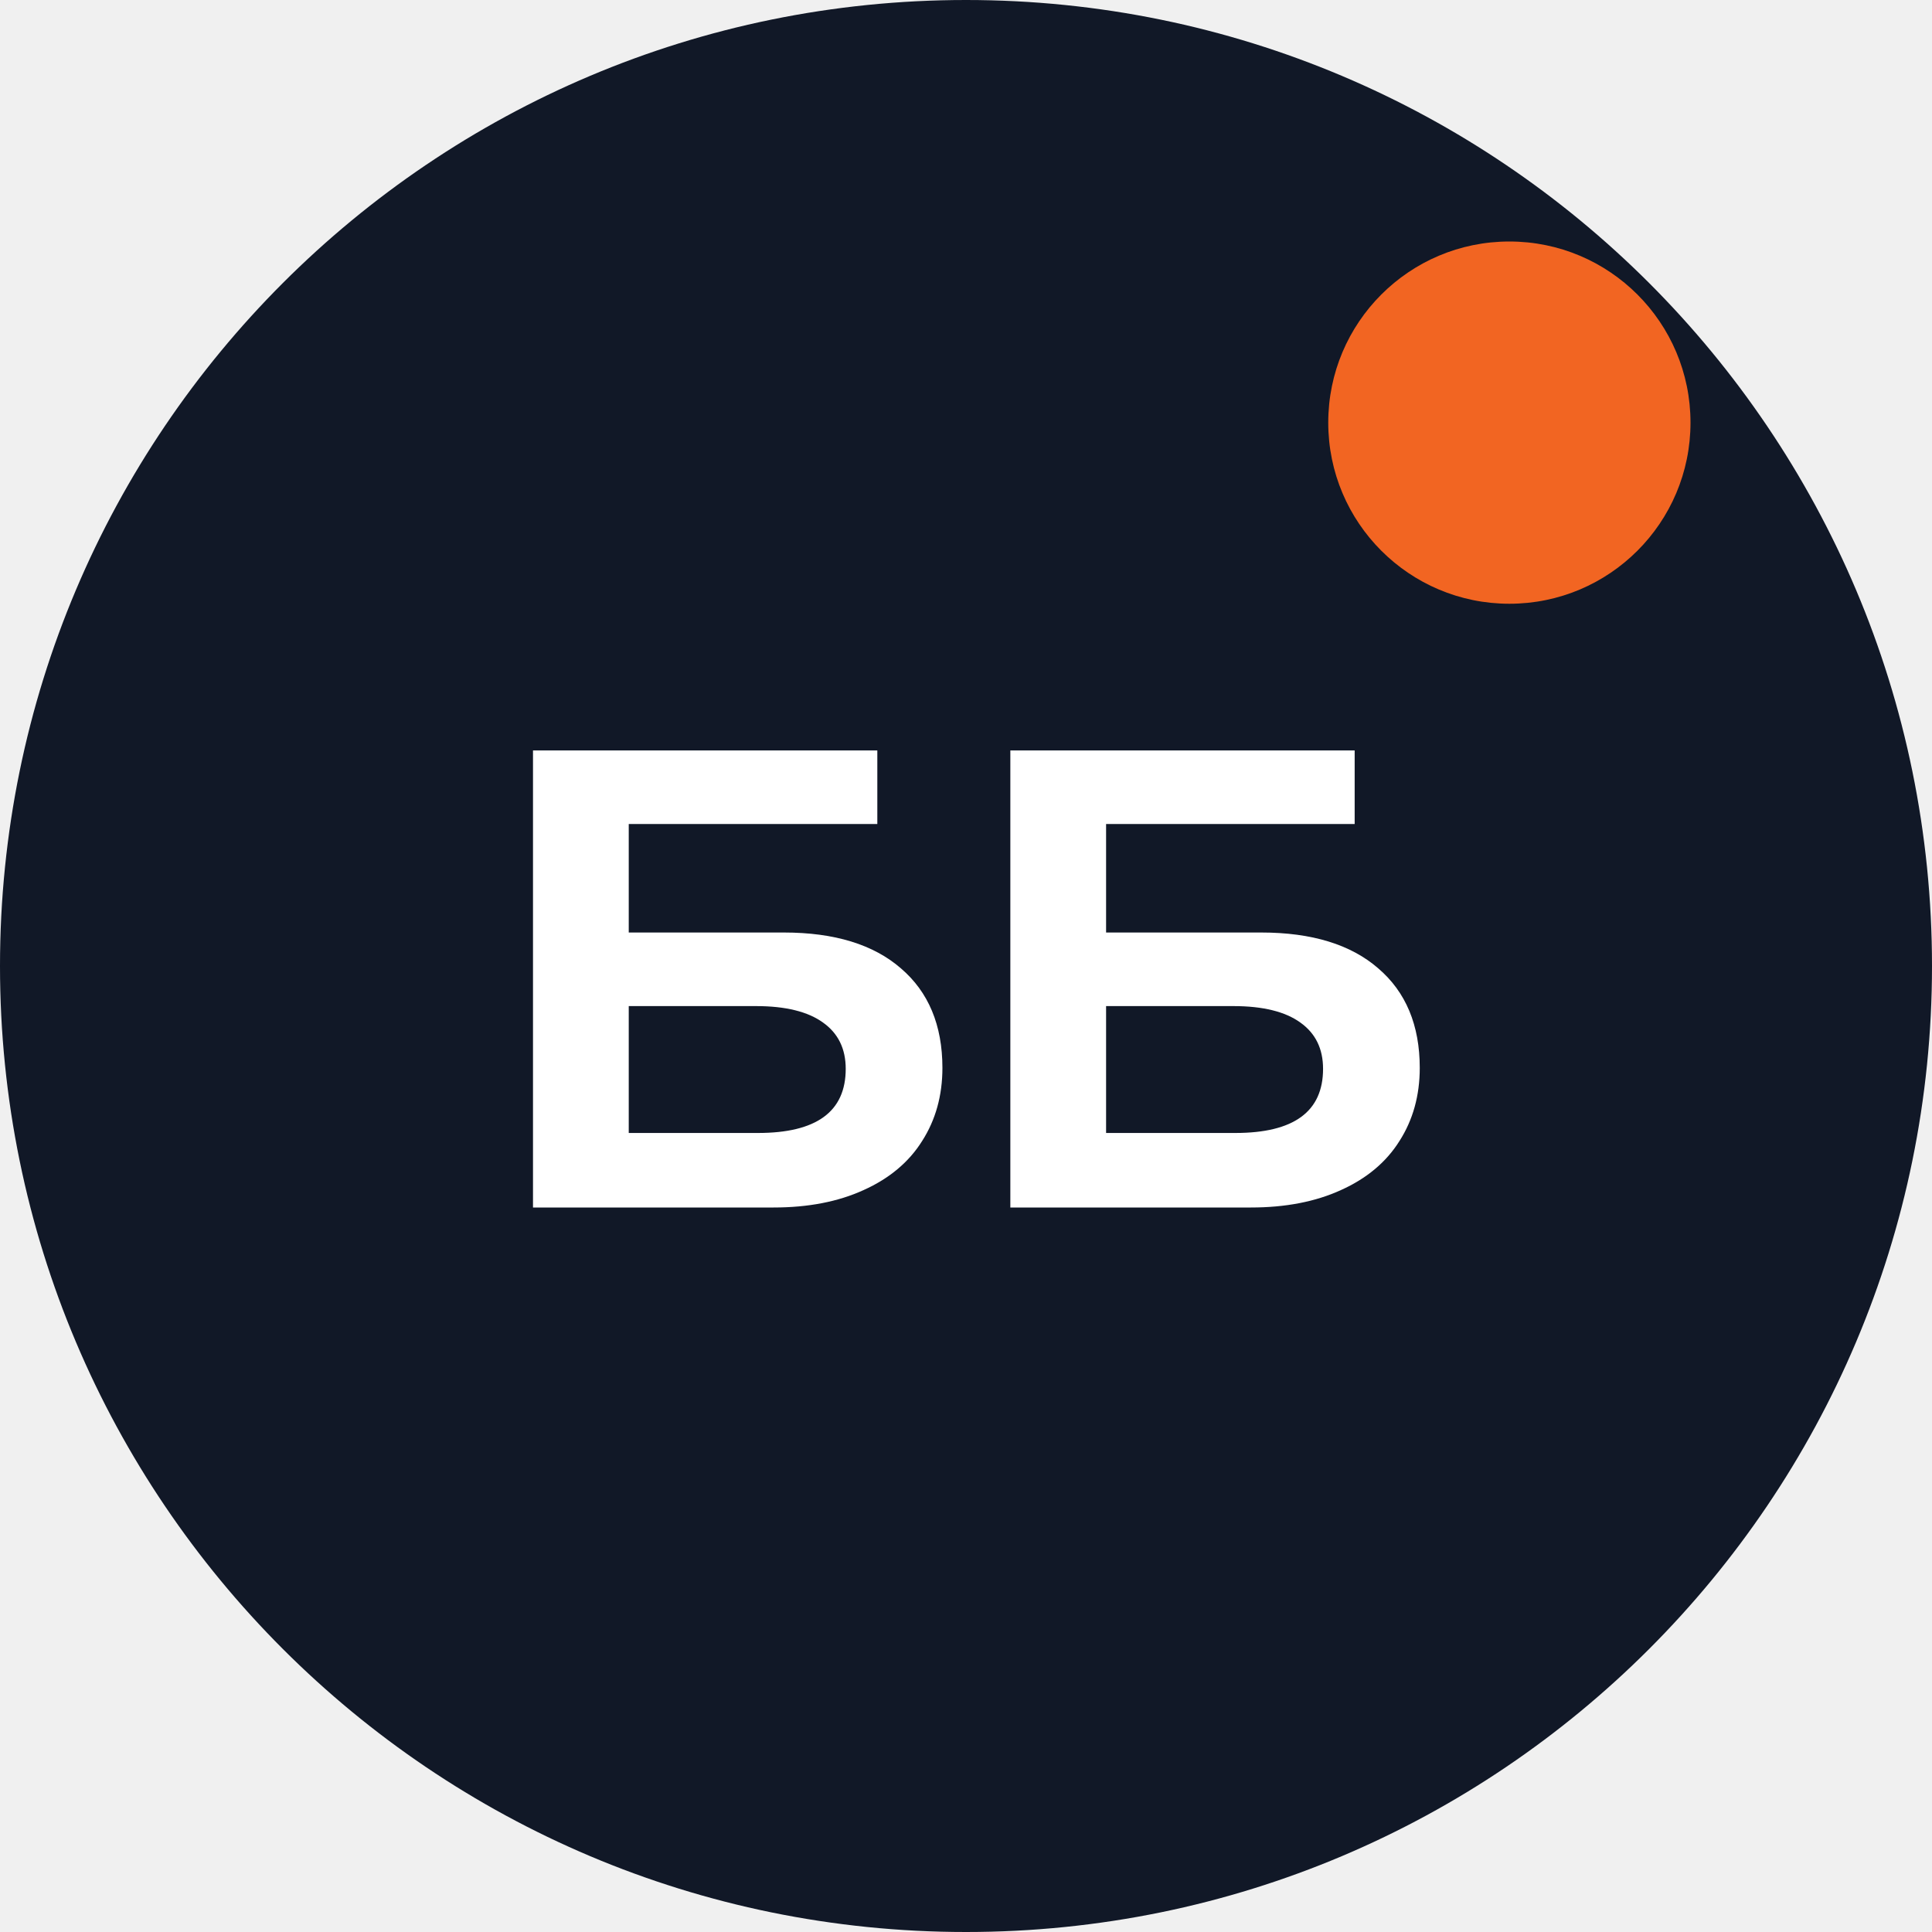
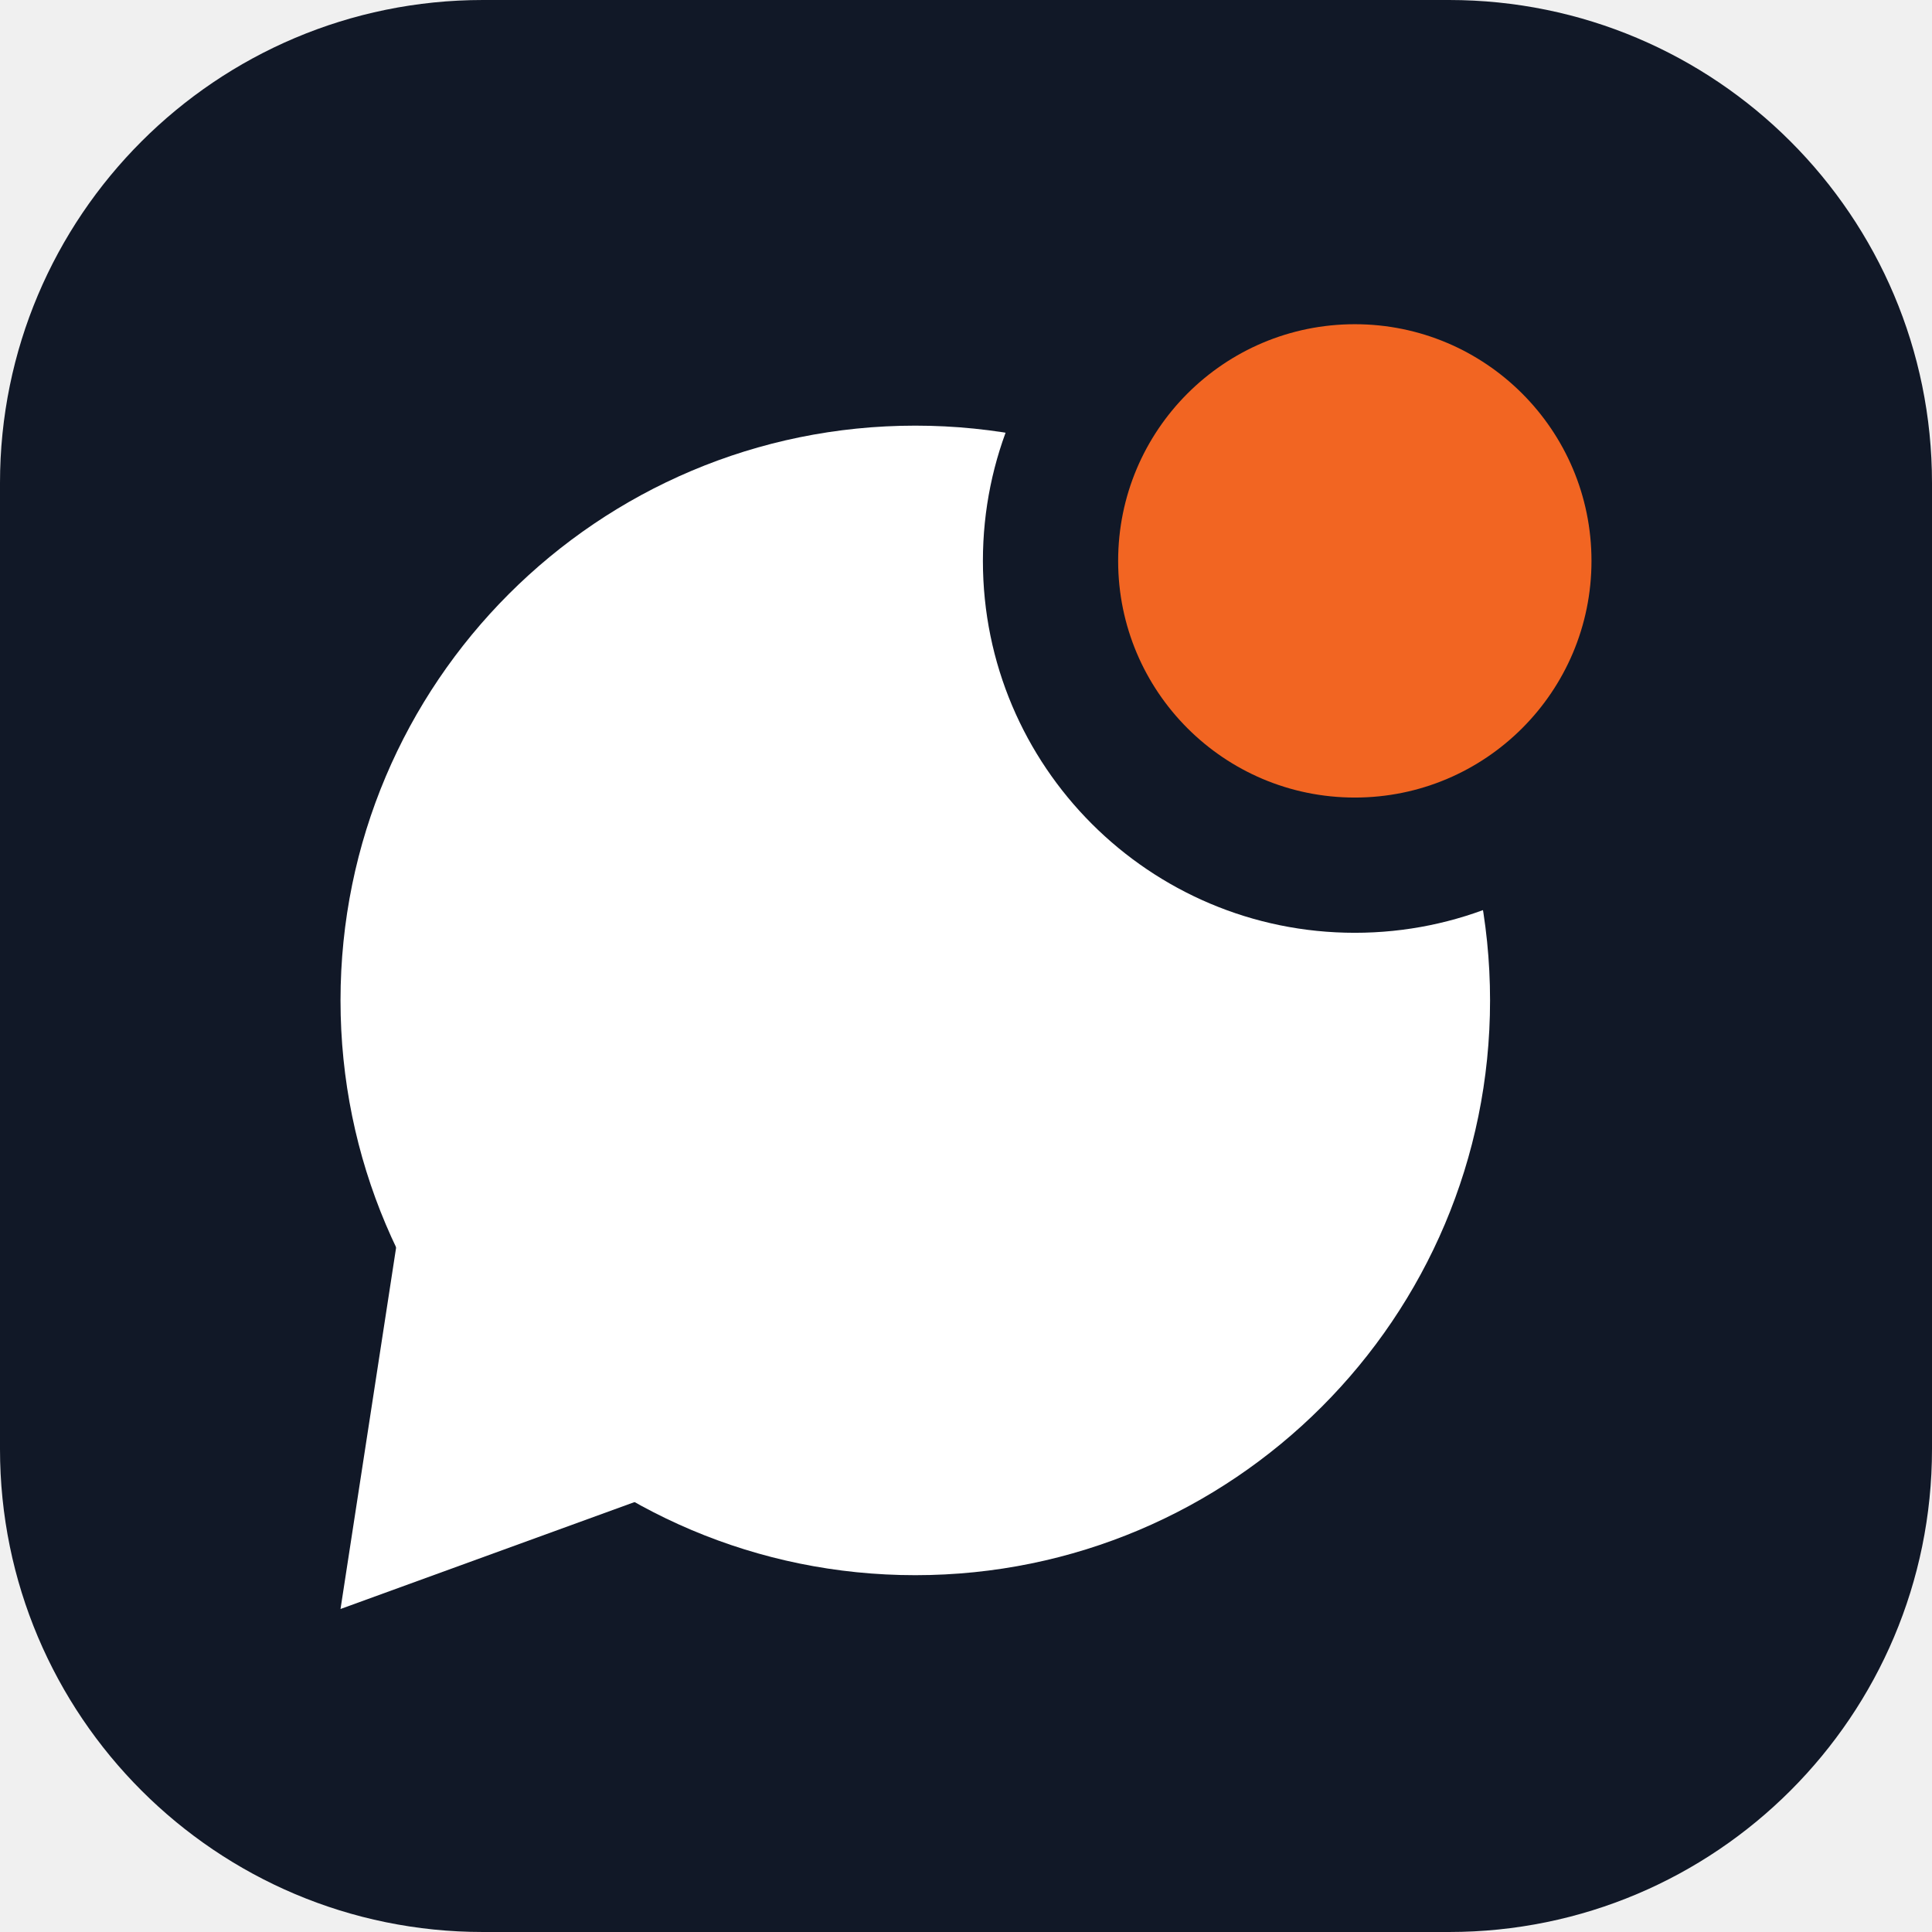
<svg xmlns="http://www.w3.org/2000/svg" viewBox="0 0 64 64">
-   <circle cx="32" cy="32" r="32" fill="#111827" />
-   <text x="32" y="40" font-family="Arial, sans-serif" font-size="22" font-weight="700" fill="#fff" text-anchor="middle">ББ</text>
-   <circle cx="50" cy="14" r="6" fill="#F26522" />
+   <rect width="64" height="64" rx="16" fill="#111827" />
+   <g transform="translate(6.8 2.9) scale(1.12)">
+     <defs>
+       <mask id="m" maskUnits="userSpaceOnUse" x="0" y="0" width="48" height="48">
+         <rect width="48" height="48" fill="#fff" />
+         <circle cx="34" cy="14" r="11" fill="#000" />
+       </mask>
+     </defs>
+     <g mask="url(#m)" fill="#fff">
+       <circle cx="21" cy="27" r="17" />
+       <path d="M6 32 L4 45 L15 41 Z" />
+     </g>
+     <circle cx="34" cy="14" r="7" fill="#F26522" />
+   </g>
</svg>
